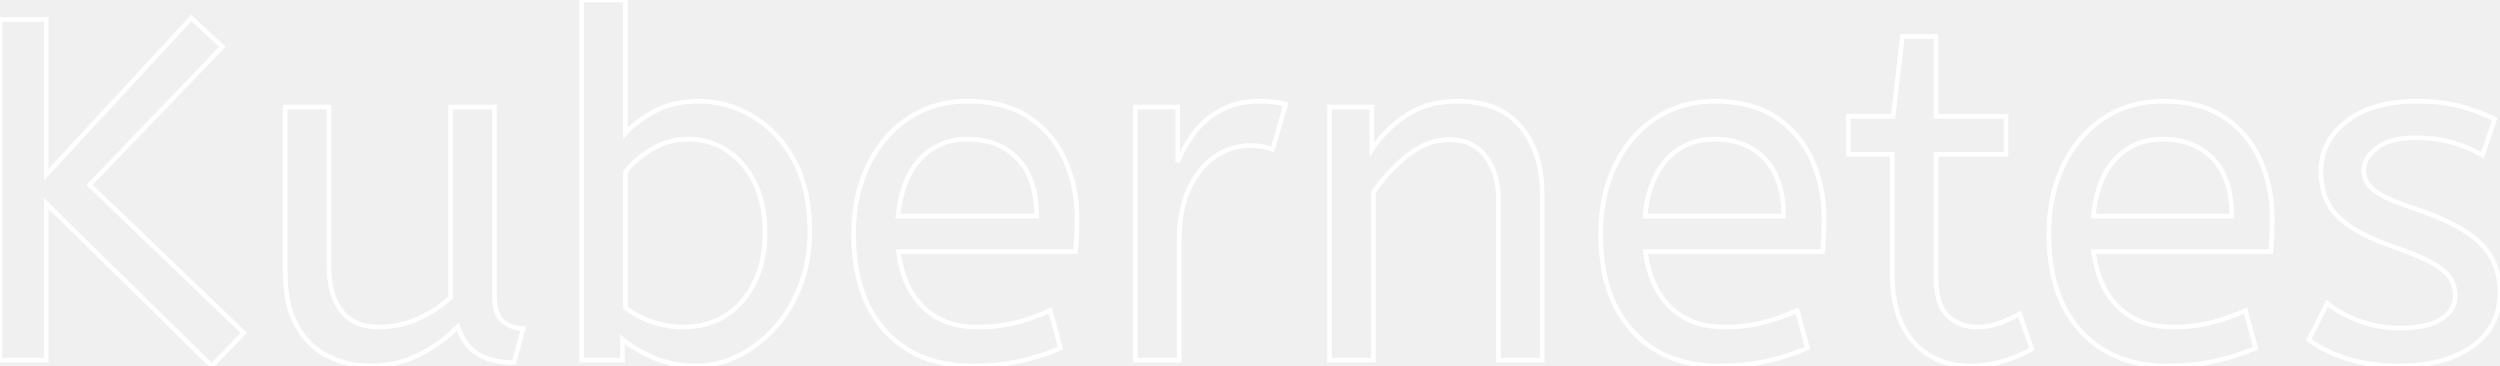
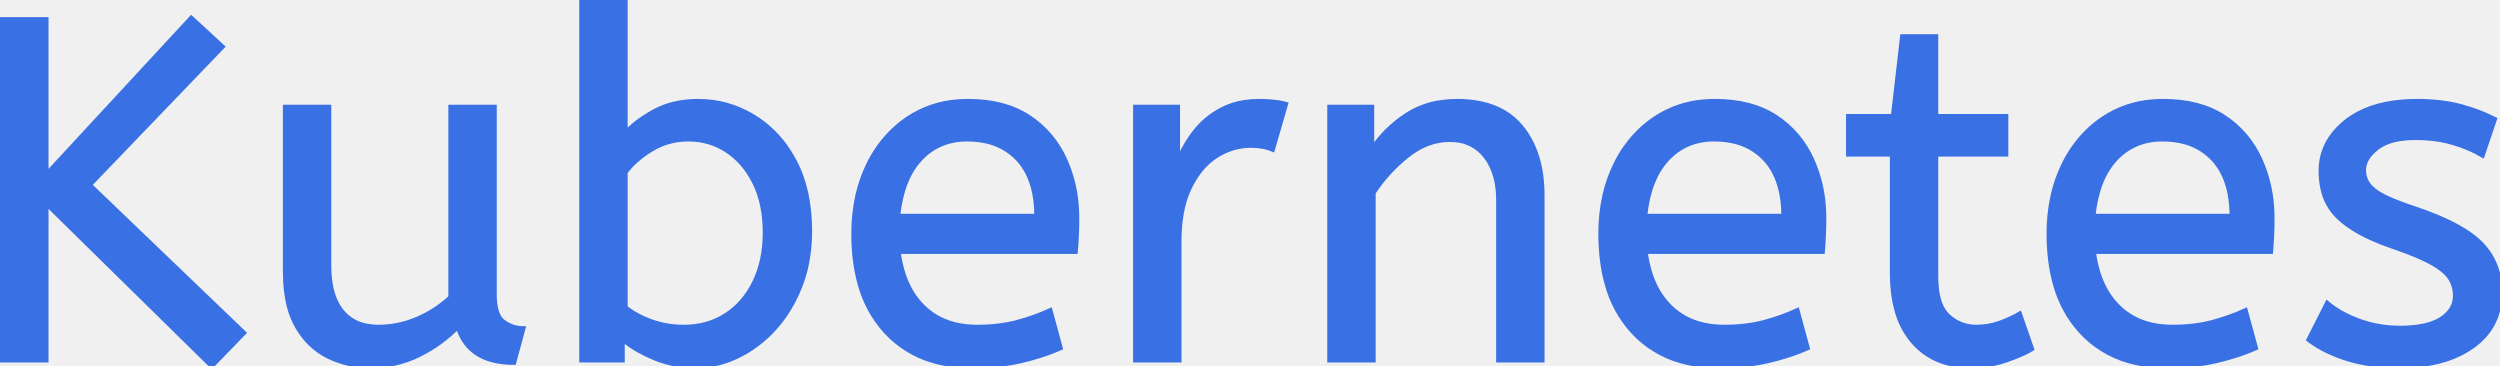
<svg xmlns="http://www.w3.org/2000/svg" width="513.701" height="75.201" viewBox="0 0 513.701 75.201">
-   <g id="svgGroup" stroke-linecap="round" fill-rule="evenodd" font-size="9pt" stroke="#ffffff" stroke-width="0.25mm" fill="#f0f0f0" style="stroke:#ffffff;stroke-width:0.25mm;fill:#f0f0f0">
+   <g id="svgGroup" stroke-linecap="round" fill-rule="evenodd" font-size="9pt" stroke="#3970e4" stroke-width="0.25mm" fill="#3970e4" style="stroke:#3970e4;stroke-width:0.25mm;fill:#3970e4">
    <path d="M 50.1 68.4 L 43.5 75.2 L 9.5 41.8 L 9.5 74 L 0 74 L 0 4 L 9.5 4 L 9.5 35.9 L 39.3 3.7 L 45.7 9.6 L 18.4 38 L 50.1 68.4 Z M 58.6 55.8 L 58.6 22 L 67.6 22 L 67.6 54.6 A 22.981 22.981 0 0 0 67.854 58.134 Q 68.142 59.981 68.757 61.469 A 10.136 10.136 0 0 0 70.2 63.95 A 8.404 8.404 0 0 0 75.313 66.971 A 12.807 12.807 0 0 0 77.8 67.2 Q 81.9 67.2 85.75 65.55 Q 89.6 63.9 92.6 61.1 L 92.6 22 L 101.6 22 L 101.6 60.5 A 15.602 15.602 0 0 0 101.702 62.354 Q 102.034 65.116 103.45 66.15 Q 105.3 67.5 107.5 67.5 L 105.6 74.5 Q 96.3 74.5 94.1 67.1 Q 90.6 70.7 86 72.95 Q 81.4 75.2 76.1 75.2 Q 71.6 75.2 67.6 73.3 A 14.441 14.441 0 0 1 62.09 68.661 A 18.266 18.266 0 0 1 61.1 67.15 A 16.24 16.24 0 0 1 59.436 63.057 Q 58.6 59.905 58.6 55.8 Z M 282.2 74 L 273.2 74 L 273.2 22 L 281.9 22 L 281.9 30.7 Q 284.7 26.5 289.05 23.65 A 17.316 17.316 0 0 1 296.156 21.025 A 22.629 22.629 0 0 1 299.4 20.8 A 23.225 23.225 0 0 1 304.465 21.318 Q 309.559 22.456 312.55 26.1 Q 316.675 31.126 316.888 39.209 A 33.764 33.764 0 0 1 316.9 40.1 L 316.9 74 L 307.9 74 L 307.9 41.1 A 19.265 19.265 0 0 0 307.558 37.359 Q 307.119 35.145 306.119 33.397 A 10.966 10.966 0 0 0 305.25 32.1 A 8.579 8.579 0 0 0 298.973 28.747 A 12.061 12.061 0 0 0 297.9 28.7 A 13.122 13.122 0 0 0 291.051 30.664 A 17.353 17.353 0 0 0 289.2 31.95 Q 285.1 35.2 282.2 39.6 L 282.2 74 Z M 474.4 69.8 L 478.2 62.3 A 18.557 18.557 0 0 0 481.344 64.426 Q 482.898 65.27 484.75 65.95 A 24.073 24.073 0 0 0 492.361 67.387 A 27.464 27.464 0 0 0 493.2 67.4 Q 498.592 67.4 501.435 65.685 A 7.738 7.738 0 0 0 501.65 65.55 Q 504.5 63.7 504.5 60.8 A 7.123 7.123 0 0 0 504.186 58.653 A 6.212 6.212 0 0 0 503.45 57.1 A 6.384 6.384 0 0 0 502.521 56.006 Q 501.507 55.034 499.834 54.081 A 22.3 22.3 0 0 0 499.6 53.95 A 28.462 28.462 0 0 0 497.606 52.957 Q 495.49 51.995 492.501 50.946 A 103.602 103.602 0 0 0 491.5 50.6 A 46.616 46.616 0 0 1 487.102 48.857 Q 484.988 47.883 483.312 46.795 A 19.335 19.335 0 0 1 480.55 44.65 A 11.324 11.324 0 0 1 477.256 38.654 A 16.794 16.794 0 0 1 476.9 35.1 Q 476.9 29.1 482.15 24.95 Q 486.554 21.469 493.808 20.908 A 37.527 37.527 0 0 1 496.7 20.8 A 40.794 40.794 0 0 1 501.146 21.031 Q 503.454 21.284 505.47 21.815 A 25.234 25.234 0 0 1 505.6 21.85 Q 509.5 22.9 512.6 24.5 L 510.1 31.9 Q 507.4 30.3 503.95 29.3 A 25.024 25.024 0 0 0 499.467 28.453 A 31.837 31.837 0 0 0 496.3 28.3 A 20.632 20.632 0 0 0 493.363 28.495 Q 490.277 28.94 488.4 30.4 A 9.322 9.322 0 0 0 487.042 31.673 Q 486.34 32.492 486.005 33.365 A 4.529 4.529 0 0 0 485.7 35 A 4.921 4.921 0 0 0 487.195 38.552 A 7.082 7.082 0 0 0 487.8 39.1 Q 489.865 40.772 495.798 42.734 A 84.459 84.459 0 0 0 496 42.8 A 67.753 67.753 0 0 1 501.062 44.698 Q 506.989 47.217 509.8 50.1 Q 513.7 54.1 513.7 60.1 Q 513.7 66.848 508.449 70.855 A 16.618 16.618 0 0 1 508.05 71.15 Q 503.31 74.547 495.862 75.095 A 40.423 40.423 0 0 1 492.9 75.2 Q 487 75.2 482.25 73.7 A 30.883 30.883 0 0 1 478.41 72.215 Q 476.429 71.284 474.848 70.136 A 18.229 18.229 0 0 1 474.4 69.8 Z M 127.9 69.7 L 127.9 74 L 119.5 74 L 119.5 0 L 128.5 0 L 128.5 27.4 Q 130.5 25.1 134.35 22.95 A 16.584 16.584 0 0 1 139.581 21.128 A 22.424 22.424 0 0 1 143.5 20.8 Q 149.5 20.8 154.75 23.95 A 22.329 22.329 0 0 1 161.928 30.917 A 27.464 27.464 0 0 1 163.2 33.05 Q 166.4 39 166.4 47.5 A 33.315 33.315 0 0 1 165.713 54.388 A 27.75 27.75 0 0 1 164.4 58.8 A 29.367 29.367 0 0 1 161.239 64.804 A 25.482 25.482 0 0 1 159.05 67.55 A 24.894 24.894 0 0 1 152.919 72.464 A 23.302 23.302 0 0 1 151.5 73.2 A 20.006 20.006 0 0 1 144.134 75.16 A 19.209 19.209 0 0 1 142.9 75.2 Q 138.4 75.2 134.45 73.55 A 30.274 30.274 0 0 1 131.147 71.942 Q 129.322 70.903 127.9 69.7 Z M 221 51.7 L 184.6 51.7 A 24.088 24.088 0 0 0 185.739 56.725 Q 187.075 60.538 189.7 63.1 Q 193.9 67.2 200.8 67.2 Q 205.3 67.2 208.9 66.25 Q 212.5 65.3 215.8 63.8 L 217.9 71.5 A 40.77 40.77 0 0 1 213.565 73.126 A 51.863 51.863 0 0 1 209.8 74.15 A 38.914 38.914 0 0 1 204.708 74.969 A 52.025 52.025 0 0 1 199.7 75.2 A 28.318 28.318 0 0 1 191.954 74.195 A 21.108 21.108 0 0 1 181.95 68.05 A 23.521 23.521 0 0 1 176.745 58.51 Q 175.4 53.845 175.4 48 A 35.359 35.359 0 0 1 176.233 40.178 A 28.84 28.84 0 0 1 178.35 34.05 A 24.642 24.642 0 0 1 183.366 26.968 A 22.887 22.887 0 0 1 186.6 24.35 A 21.048 21.048 0 0 1 196.859 20.878 A 26.205 26.205 0 0 1 198.9 20.8 Q 206.4 20.8 211.35 24.05 Q 216.3 27.3 218.8 32.8 A 28.185 28.185 0 0 1 221.226 42.664 A 33.434 33.434 0 0 1 221.3 44.9 A 75.204 75.204 0 0 1 221.009 51.597 A 69.426 69.426 0 0 1 221 51.7 Z M 374.5 51.7 L 338.1 51.7 A 24.088 24.088 0 0 0 339.239 56.725 Q 340.575 60.538 343.2 63.1 Q 347.4 67.2 354.3 67.2 Q 358.8 67.2 362.4 66.25 Q 366 65.3 369.3 63.8 L 371.4 71.5 A 40.77 40.77 0 0 1 367.065 73.126 A 51.863 51.863 0 0 1 363.3 74.15 A 38.914 38.914 0 0 1 358.208 74.969 A 52.025 52.025 0 0 1 353.2 75.2 A 28.318 28.318 0 0 1 345.454 74.195 A 21.108 21.108 0 0 1 335.45 68.05 A 23.521 23.521 0 0 1 330.245 58.51 Q 328.9 53.845 328.9 48 A 35.359 35.359 0 0 1 329.733 40.178 A 28.84 28.84 0 0 1 331.85 34.05 A 24.642 24.642 0 0 1 336.866 26.968 A 22.887 22.887 0 0 1 340.1 24.35 A 21.048 21.048 0 0 1 350.359 20.878 A 26.205 26.205 0 0 1 352.4 20.8 Q 359.9 20.8 364.85 24.05 Q 369.8 27.3 372.3 32.8 A 28.185 28.185 0 0 1 374.726 42.664 A 33.434 33.434 0 0 1 374.8 44.9 A 75.204 75.204 0 0 1 374.509 51.597 A 69.426 69.426 0 0 1 374.5 51.7 Z M 466.6 51.7 L 430.2 51.7 A 24.088 24.088 0 0 0 431.339 56.725 Q 432.675 60.538 435.3 63.1 Q 439.5 67.2 446.4 67.2 Q 450.9 67.2 454.5 66.25 Q 458.1 65.3 461.4 63.8 L 463.5 71.5 A 40.77 40.77 0 0 1 459.165 73.126 A 51.863 51.863 0 0 1 455.4 74.15 A 38.914 38.914 0 0 1 450.308 74.969 A 52.025 52.025 0 0 1 445.3 75.2 A 28.318 28.318 0 0 1 437.554 74.195 A 21.108 21.108 0 0 1 427.55 68.05 A 23.521 23.521 0 0 1 422.345 58.51 Q 421 53.845 421 48 A 35.359 35.359 0 0 1 421.833 40.178 A 28.84 28.84 0 0 1 423.95 34.05 A 24.642 24.642 0 0 1 428.966 26.968 A 22.887 22.887 0 0 1 432.2 24.35 A 21.048 21.048 0 0 1 442.459 20.878 A 26.205 26.205 0 0 1 444.5 20.8 Q 452 20.8 456.95 24.05 Q 461.9 27.3 464.4 32.8 A 28.185 28.185 0 0 1 466.826 42.664 A 33.434 33.434 0 0 1 466.9 44.9 A 75.204 75.204 0 0 1 466.609 51.597 A 69.426 69.426 0 0 1 466.6 51.7 Z M 388.8 56.1 L 388.8 31.7 L 379.8 31.7 L 379.8 23.9 L 389 23.9 L 390.9 7.5 L 397.8 7.5 L 397.8 23.9 L 412.2 23.9 L 412.2 31.7 L 397.8 31.7 L 397.8 56.8 A 21.559 21.559 0 0 0 397.968 59.596 Q 398.441 63.202 400.25 64.9 Q 402.7 67.2 406.1 67.2 Q 408.6 67.2 410.85 66.4 Q 413.1 65.6 415 64.5 L 417.5 71.7 A 18.546 18.546 0 0 1 415.882 72.556 Q 415.08 72.935 414.134 73.308 A 43.365 43.365 0 0 1 412.1 74.05 Q 408.7 75.2 405 75.2 Q 397.5 75.2 393.15 70.25 A 16.116 16.116 0 0 1 389.922 64.348 Q 389.159 61.917 388.915 58.98 A 34.777 34.777 0 0 1 388.8 56.1 Z M 242.3 74 L 233.3 74 L 233.3 22 L 242 22 L 242 33.3 Q 243.3 30 245.5 27.15 Q 247.7 24.3 251 22.55 A 14.817 14.817 0 0 1 255.68 21.026 A 19.459 19.459 0 0 1 258.7 20.8 Q 260.2 20.8 261.7 20.95 A 18.972 18.972 0 0 1 262.755 21.084 Q 263.255 21.162 263.682 21.262 A 8.817 8.817 0 0 1 264.2 21.4 L 261.5 30.7 A 9.763 9.763 0 0 0 259.355 30.088 Q 258.259 29.9 257 29.9 A 12.958 12.958 0 0 0 250.37 31.746 A 15.609 15.609 0 0 0 249.95 32 Q 246.622 34.086 244.478 38.442 A 22.927 22.927 0 0 0 244.45 38.5 Q 242.687 42.107 242.37 47.328 A 39.09 39.09 0 0 0 242.3 49.7 L 242.3 74 Z M 128.5 35.4 L 128.5 63.2 A 17.99 17.99 0 0 0 132.13 65.385 A 21.802 21.802 0 0 0 133.9 66.1 A 19.462 19.462 0 0 0 140.064 67.196 A 22.039 22.039 0 0 0 140.5 67.2 Q 145.4 67.2 149.15 64.8 Q 152.9 62.4 155.05 58 Q 157.2 53.6 157.2 47.8 Q 157.2 41.8 155.05 37.5 Q 152.9 33.2 149.35 30.9 Q 145.8 28.6 141.5 28.6 A 14.741 14.741 0 0 0 135.873 29.663 A 14.054 14.054 0 0 0 133.75 30.75 Q 130.3 32.9 128.5 35.4 Z M 184.5 44.4 L 213 44.4 A 24.355 24.355 0 0 0 212.596 39.815 Q 212.1 37.231 210.996 35.207 A 12.422 12.422 0 0 0 209.2 32.7 A 12.488 12.488 0 0 0 202.239 28.924 A 18.395 18.395 0 0 0 198.7 28.6 A 13.58 13.58 0 0 0 193.588 29.535 A 12.524 12.524 0 0 0 189.1 32.65 Q 185.3 36.7 184.5 44.4 Z M 338 44.4 L 366.5 44.4 A 24.355 24.355 0 0 0 366.096 39.815 Q 365.6 37.231 364.496 35.207 A 12.422 12.422 0 0 0 362.7 32.7 A 12.488 12.488 0 0 0 355.739 28.924 A 18.395 18.395 0 0 0 352.2 28.6 A 13.58 13.58 0 0 0 347.088 29.535 A 12.524 12.524 0 0 0 342.6 32.65 Q 338.8 36.7 338 44.4 Z M 430.1 44.4 L 458.6 44.4 A 24.355 24.355 0 0 0 458.196 39.815 Q 457.7 37.231 456.596 35.207 A 12.422 12.422 0 0 0 454.8 32.7 A 12.488 12.488 0 0 0 447.839 28.924 A 18.395 18.395 0 0 0 444.3 28.6 A 13.58 13.58 0 0 0 439.188 29.535 A 12.524 12.524 0 0 0 434.7 32.65 Q 430.9 36.7 430.1 44.4 Z" vector-effect="non-scaling-stroke" />
  </g>
</svg>
